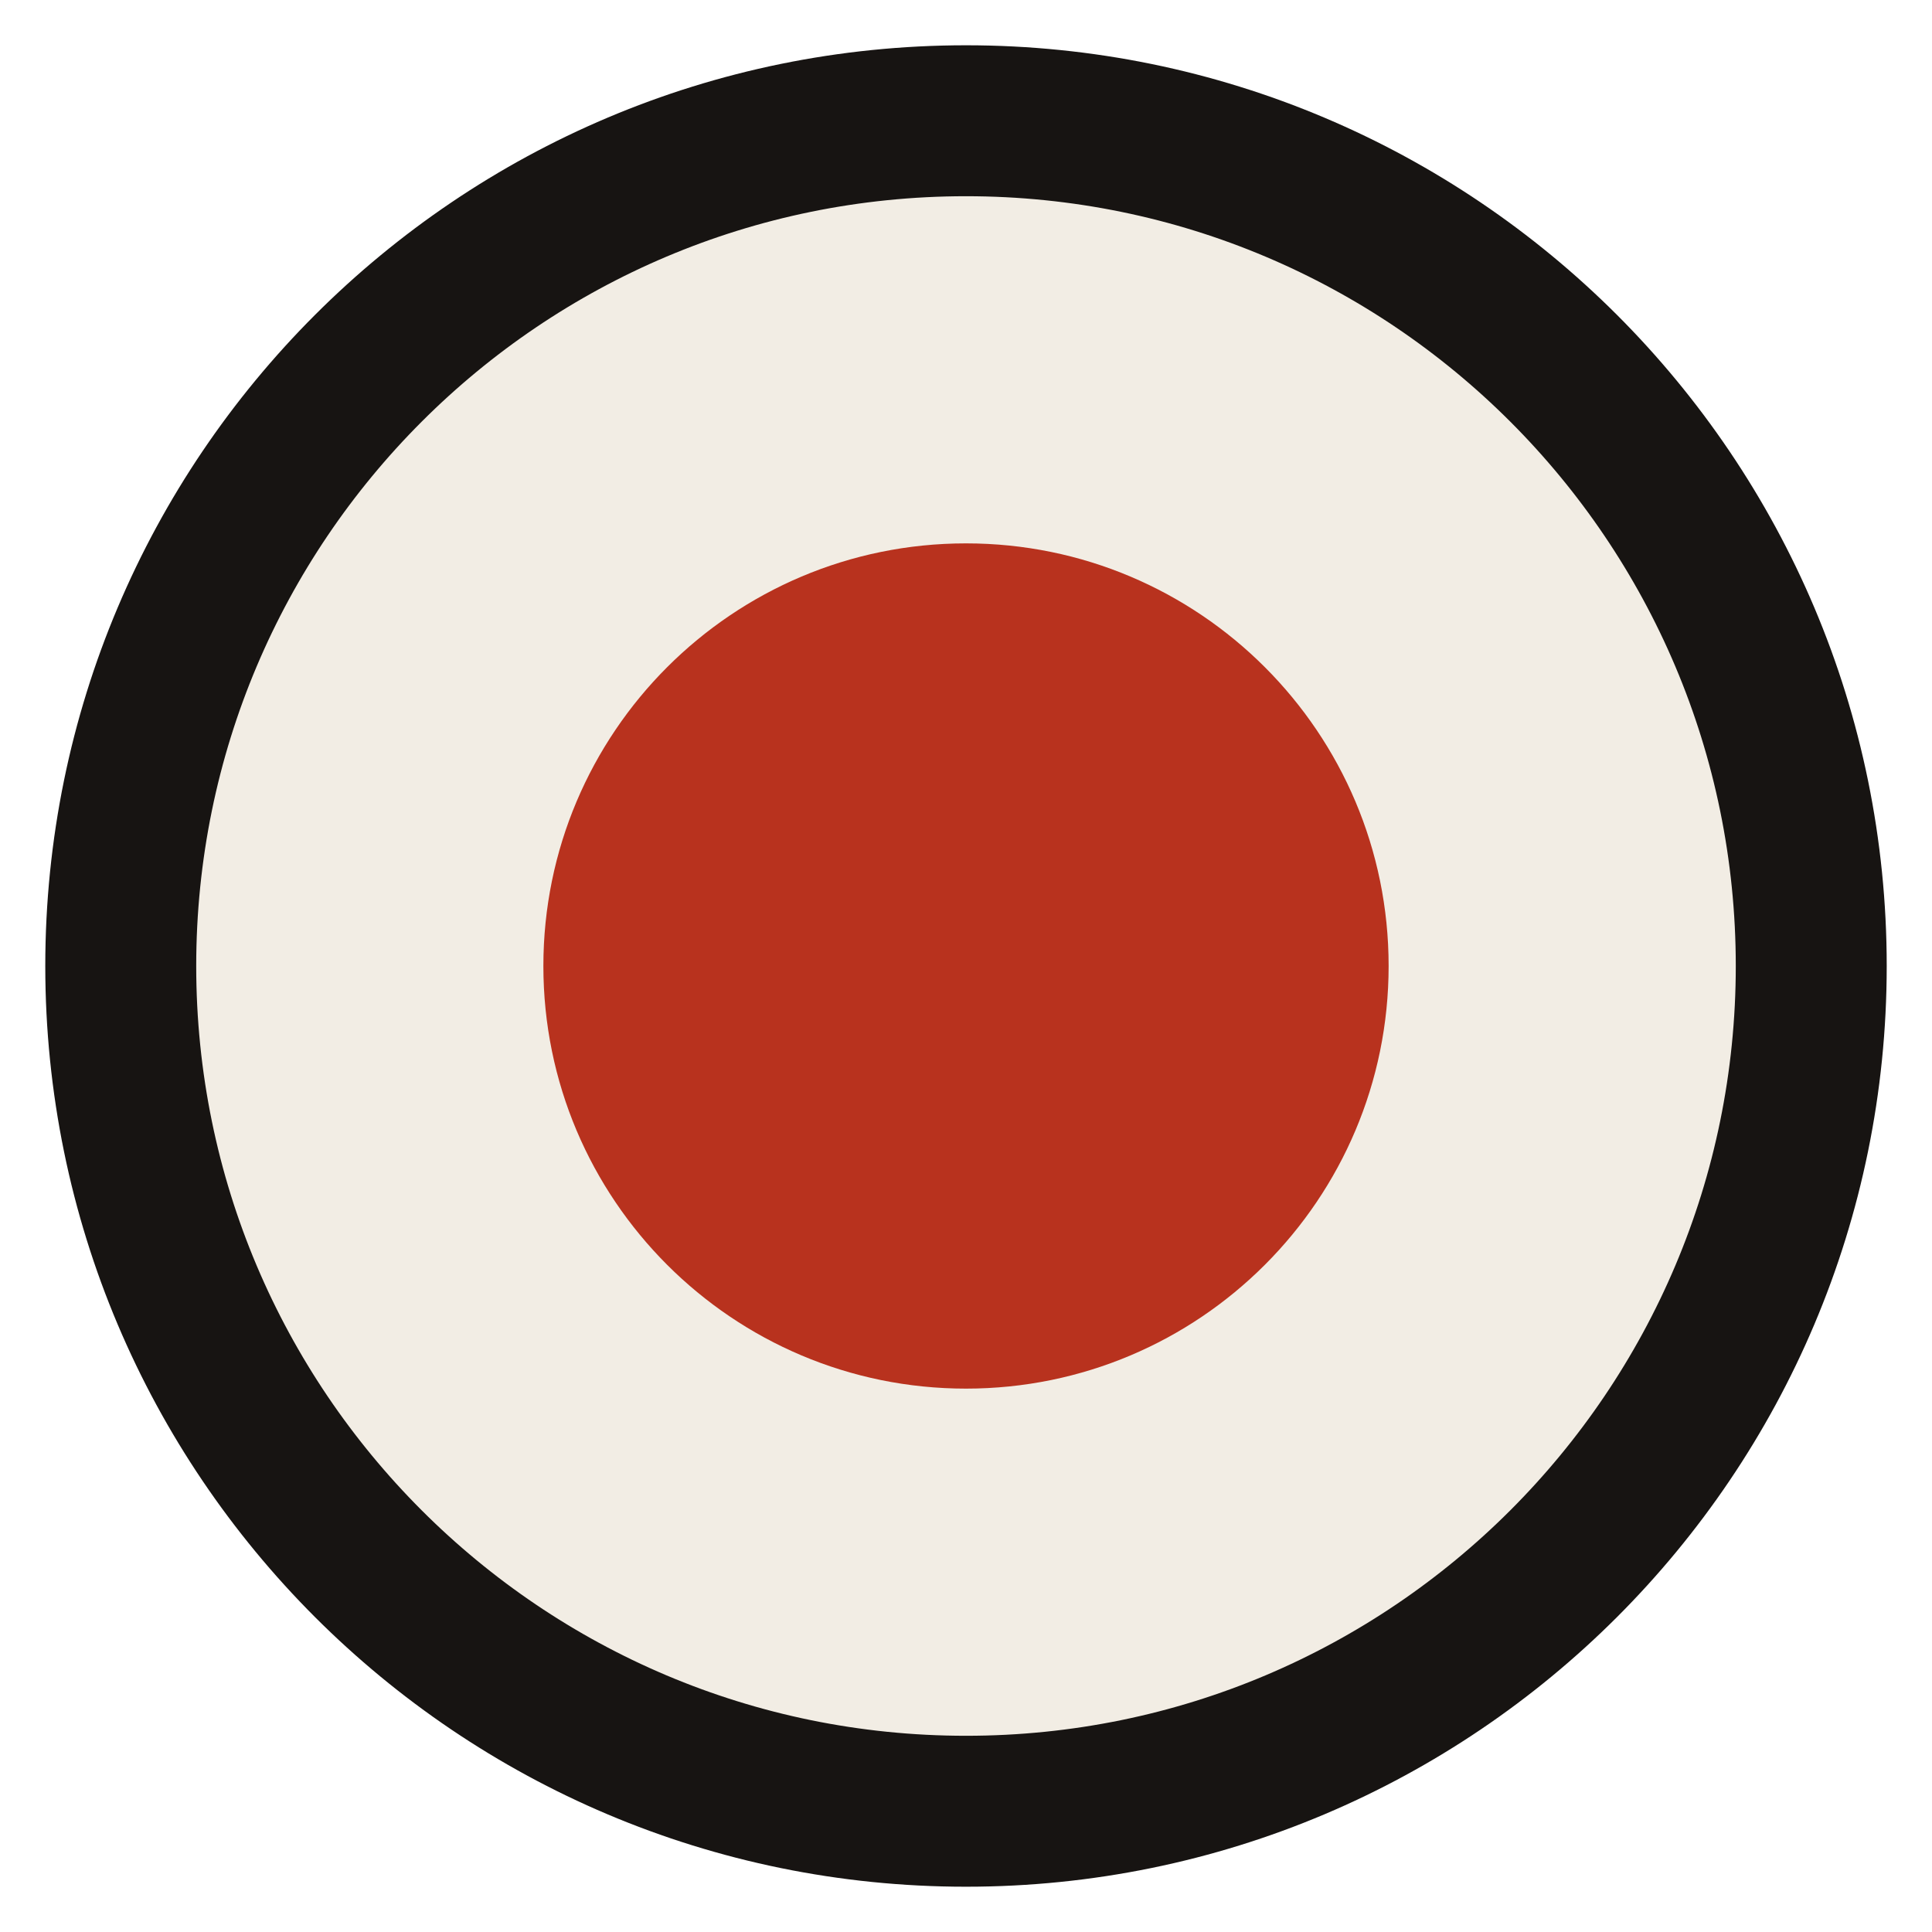
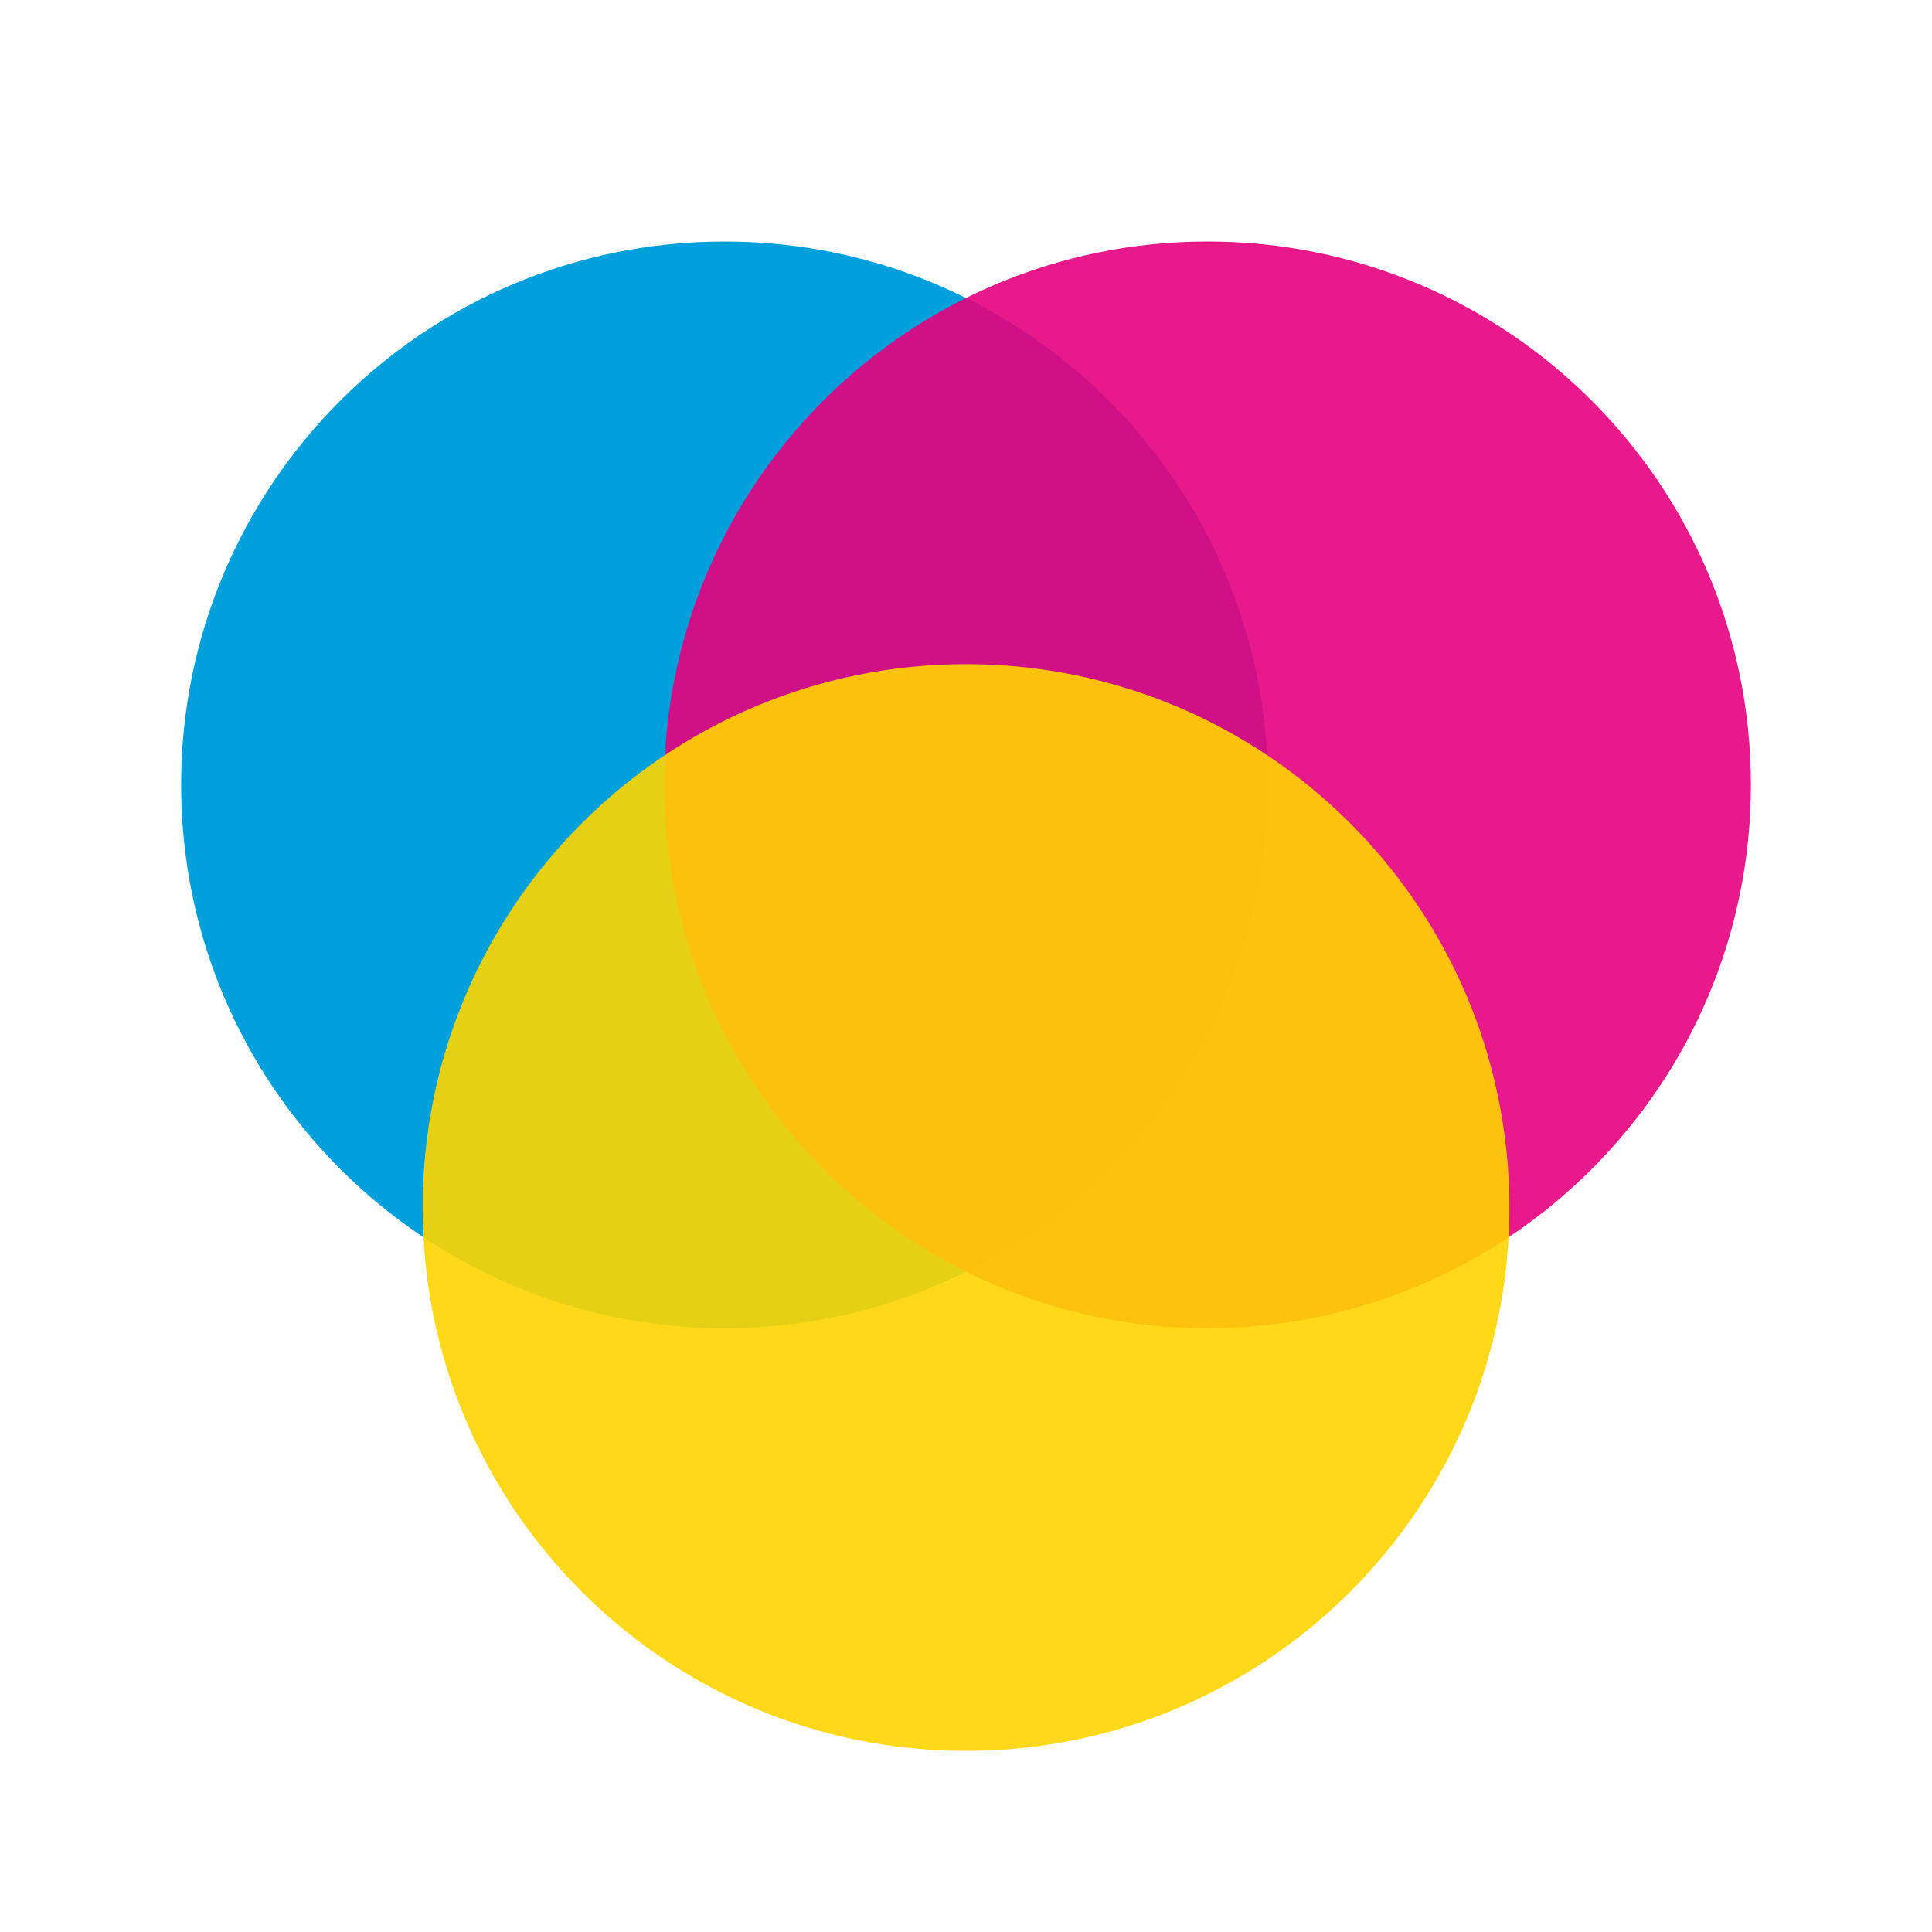
<svg xmlns="http://www.w3.org/2000/svg" viewBox="0 0 32 32">
-   <circle cx="16" cy="16" r="14" fill="#F2EDE4" stroke="#171412" stroke-width="2.5" />
-   <circle cx="16" cy="16" r="7" fill="#B8321E" />
+   <g style="mix-blend-mode:multiply">
+     <circle cx="12" cy="13" r="9" fill="#00A0DC" />
+     <circle cx="20" cy="13" r="9" fill="#E5007D" opacity=".9" />
+     <circle cx="16" cy="20" r="9" fill="#FFD500" opacity=".9" />
+   </g>
</svg>
